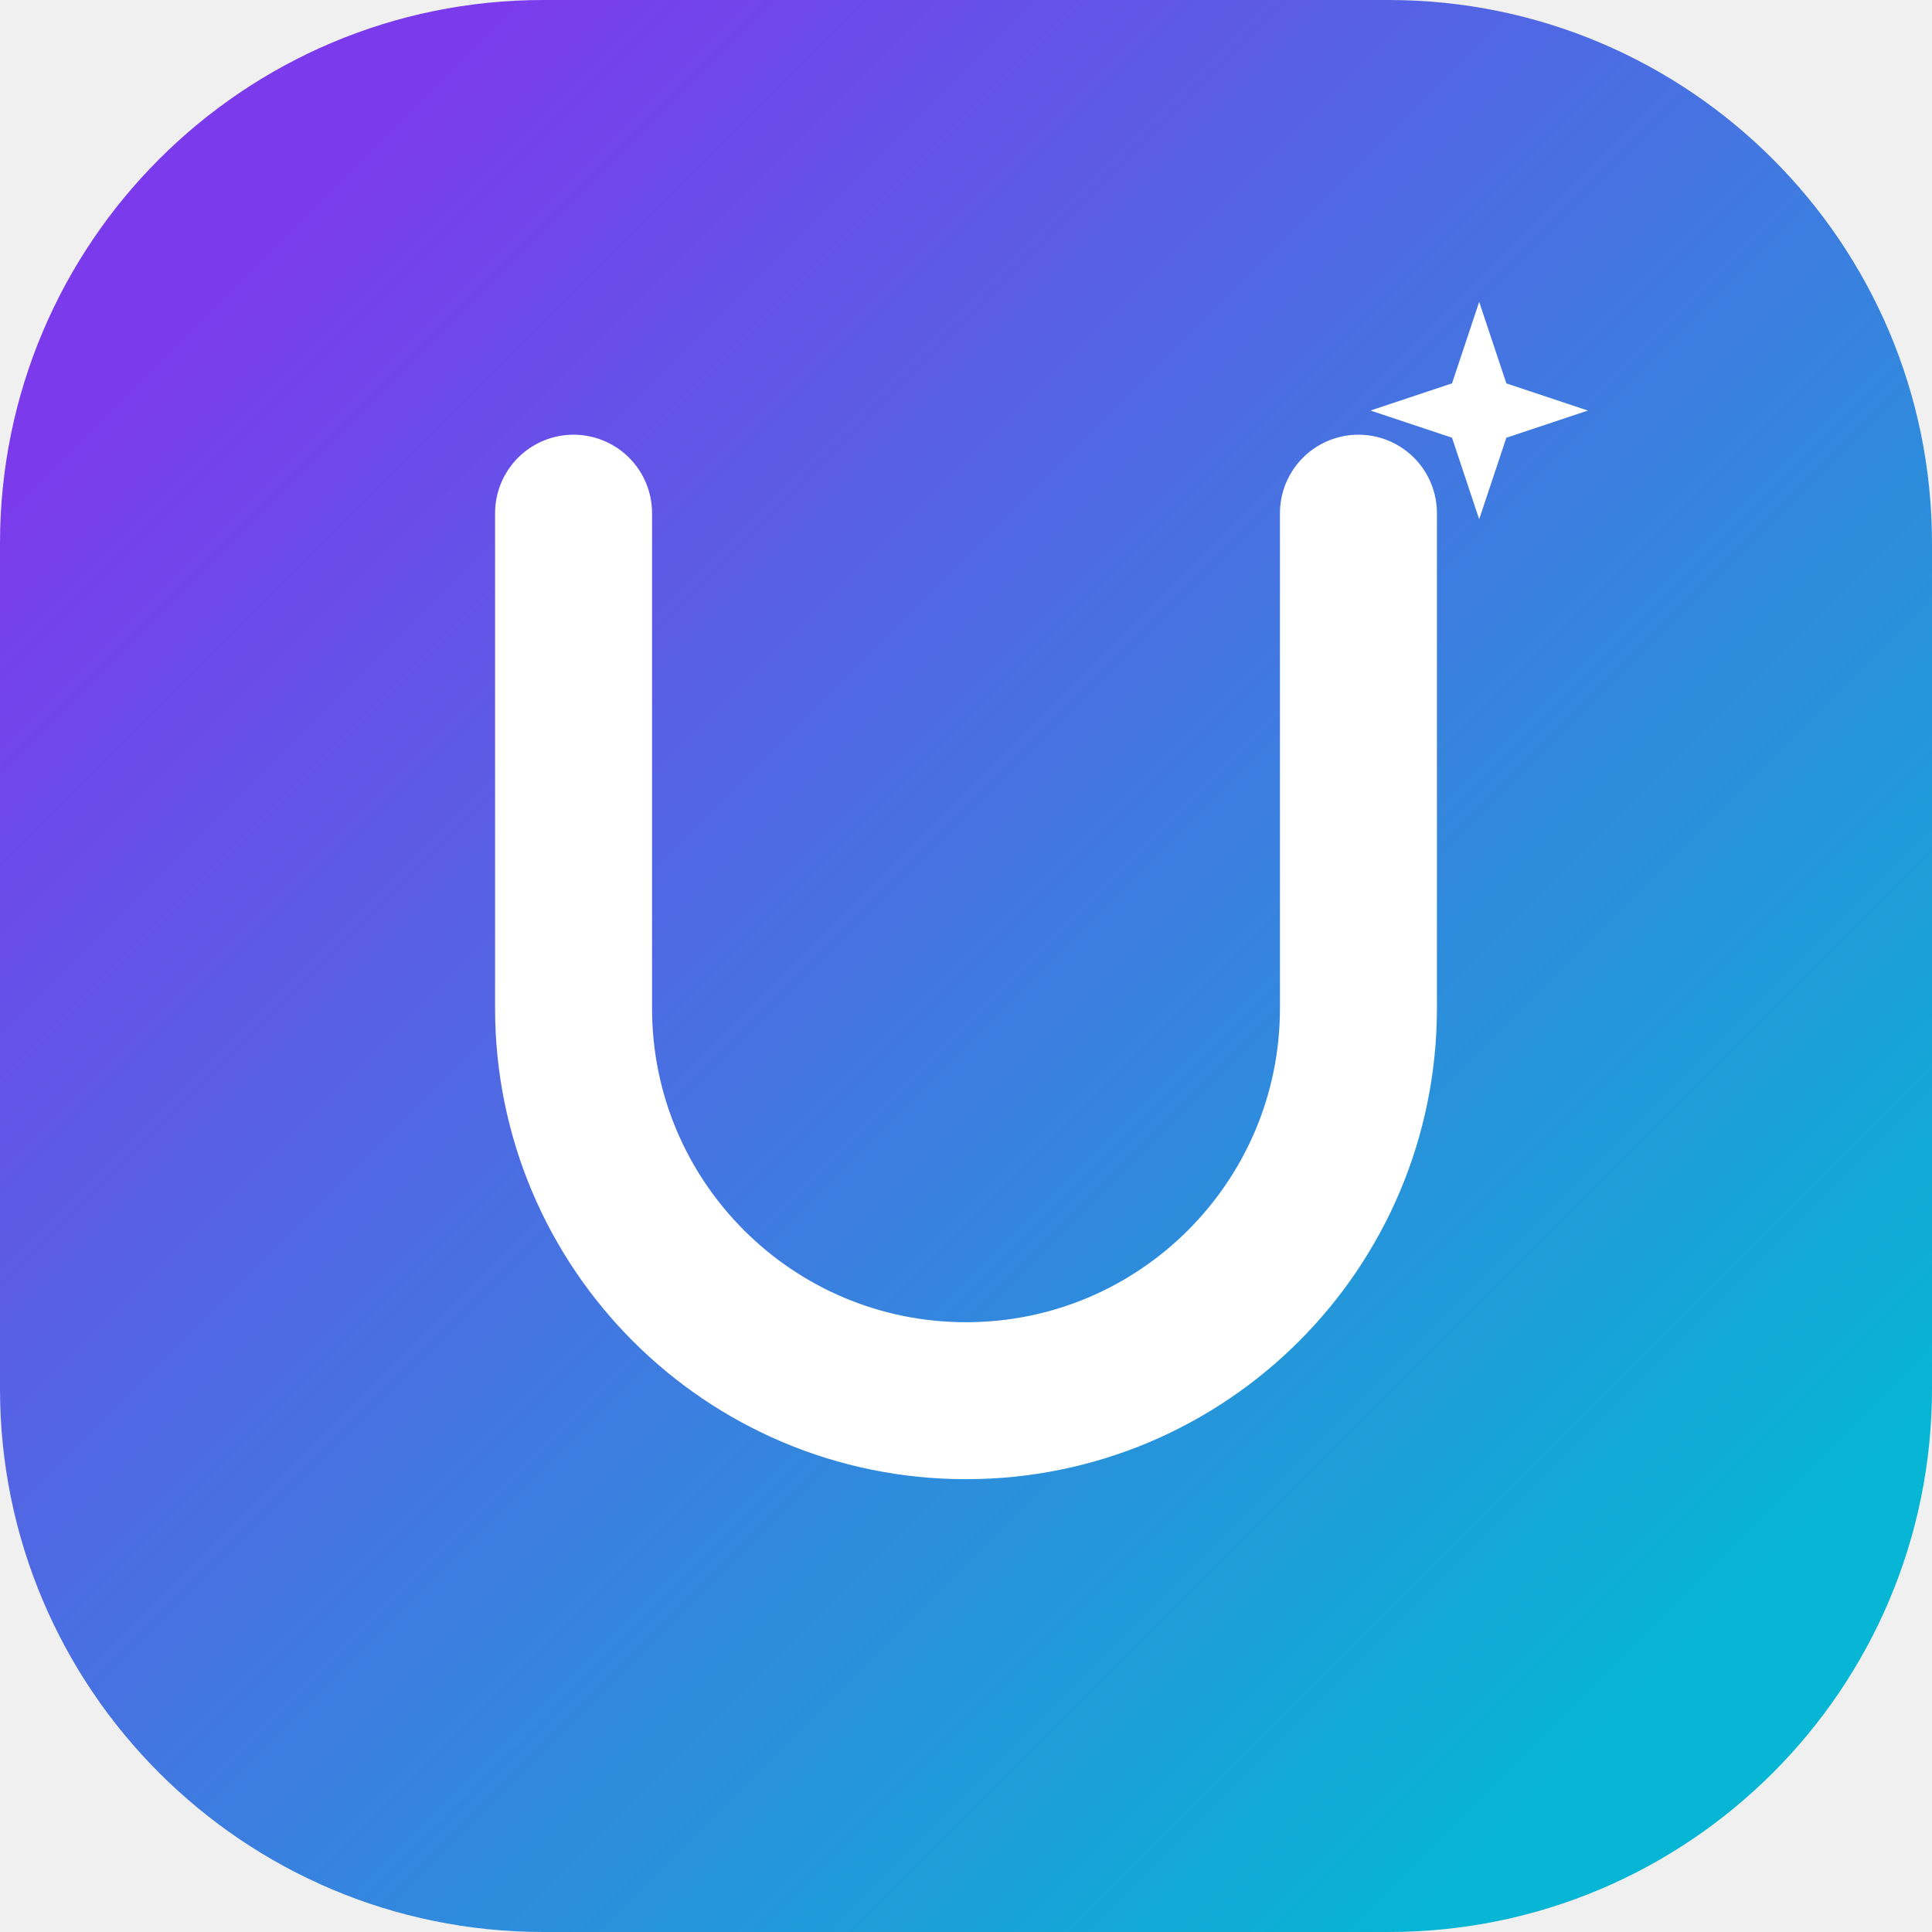
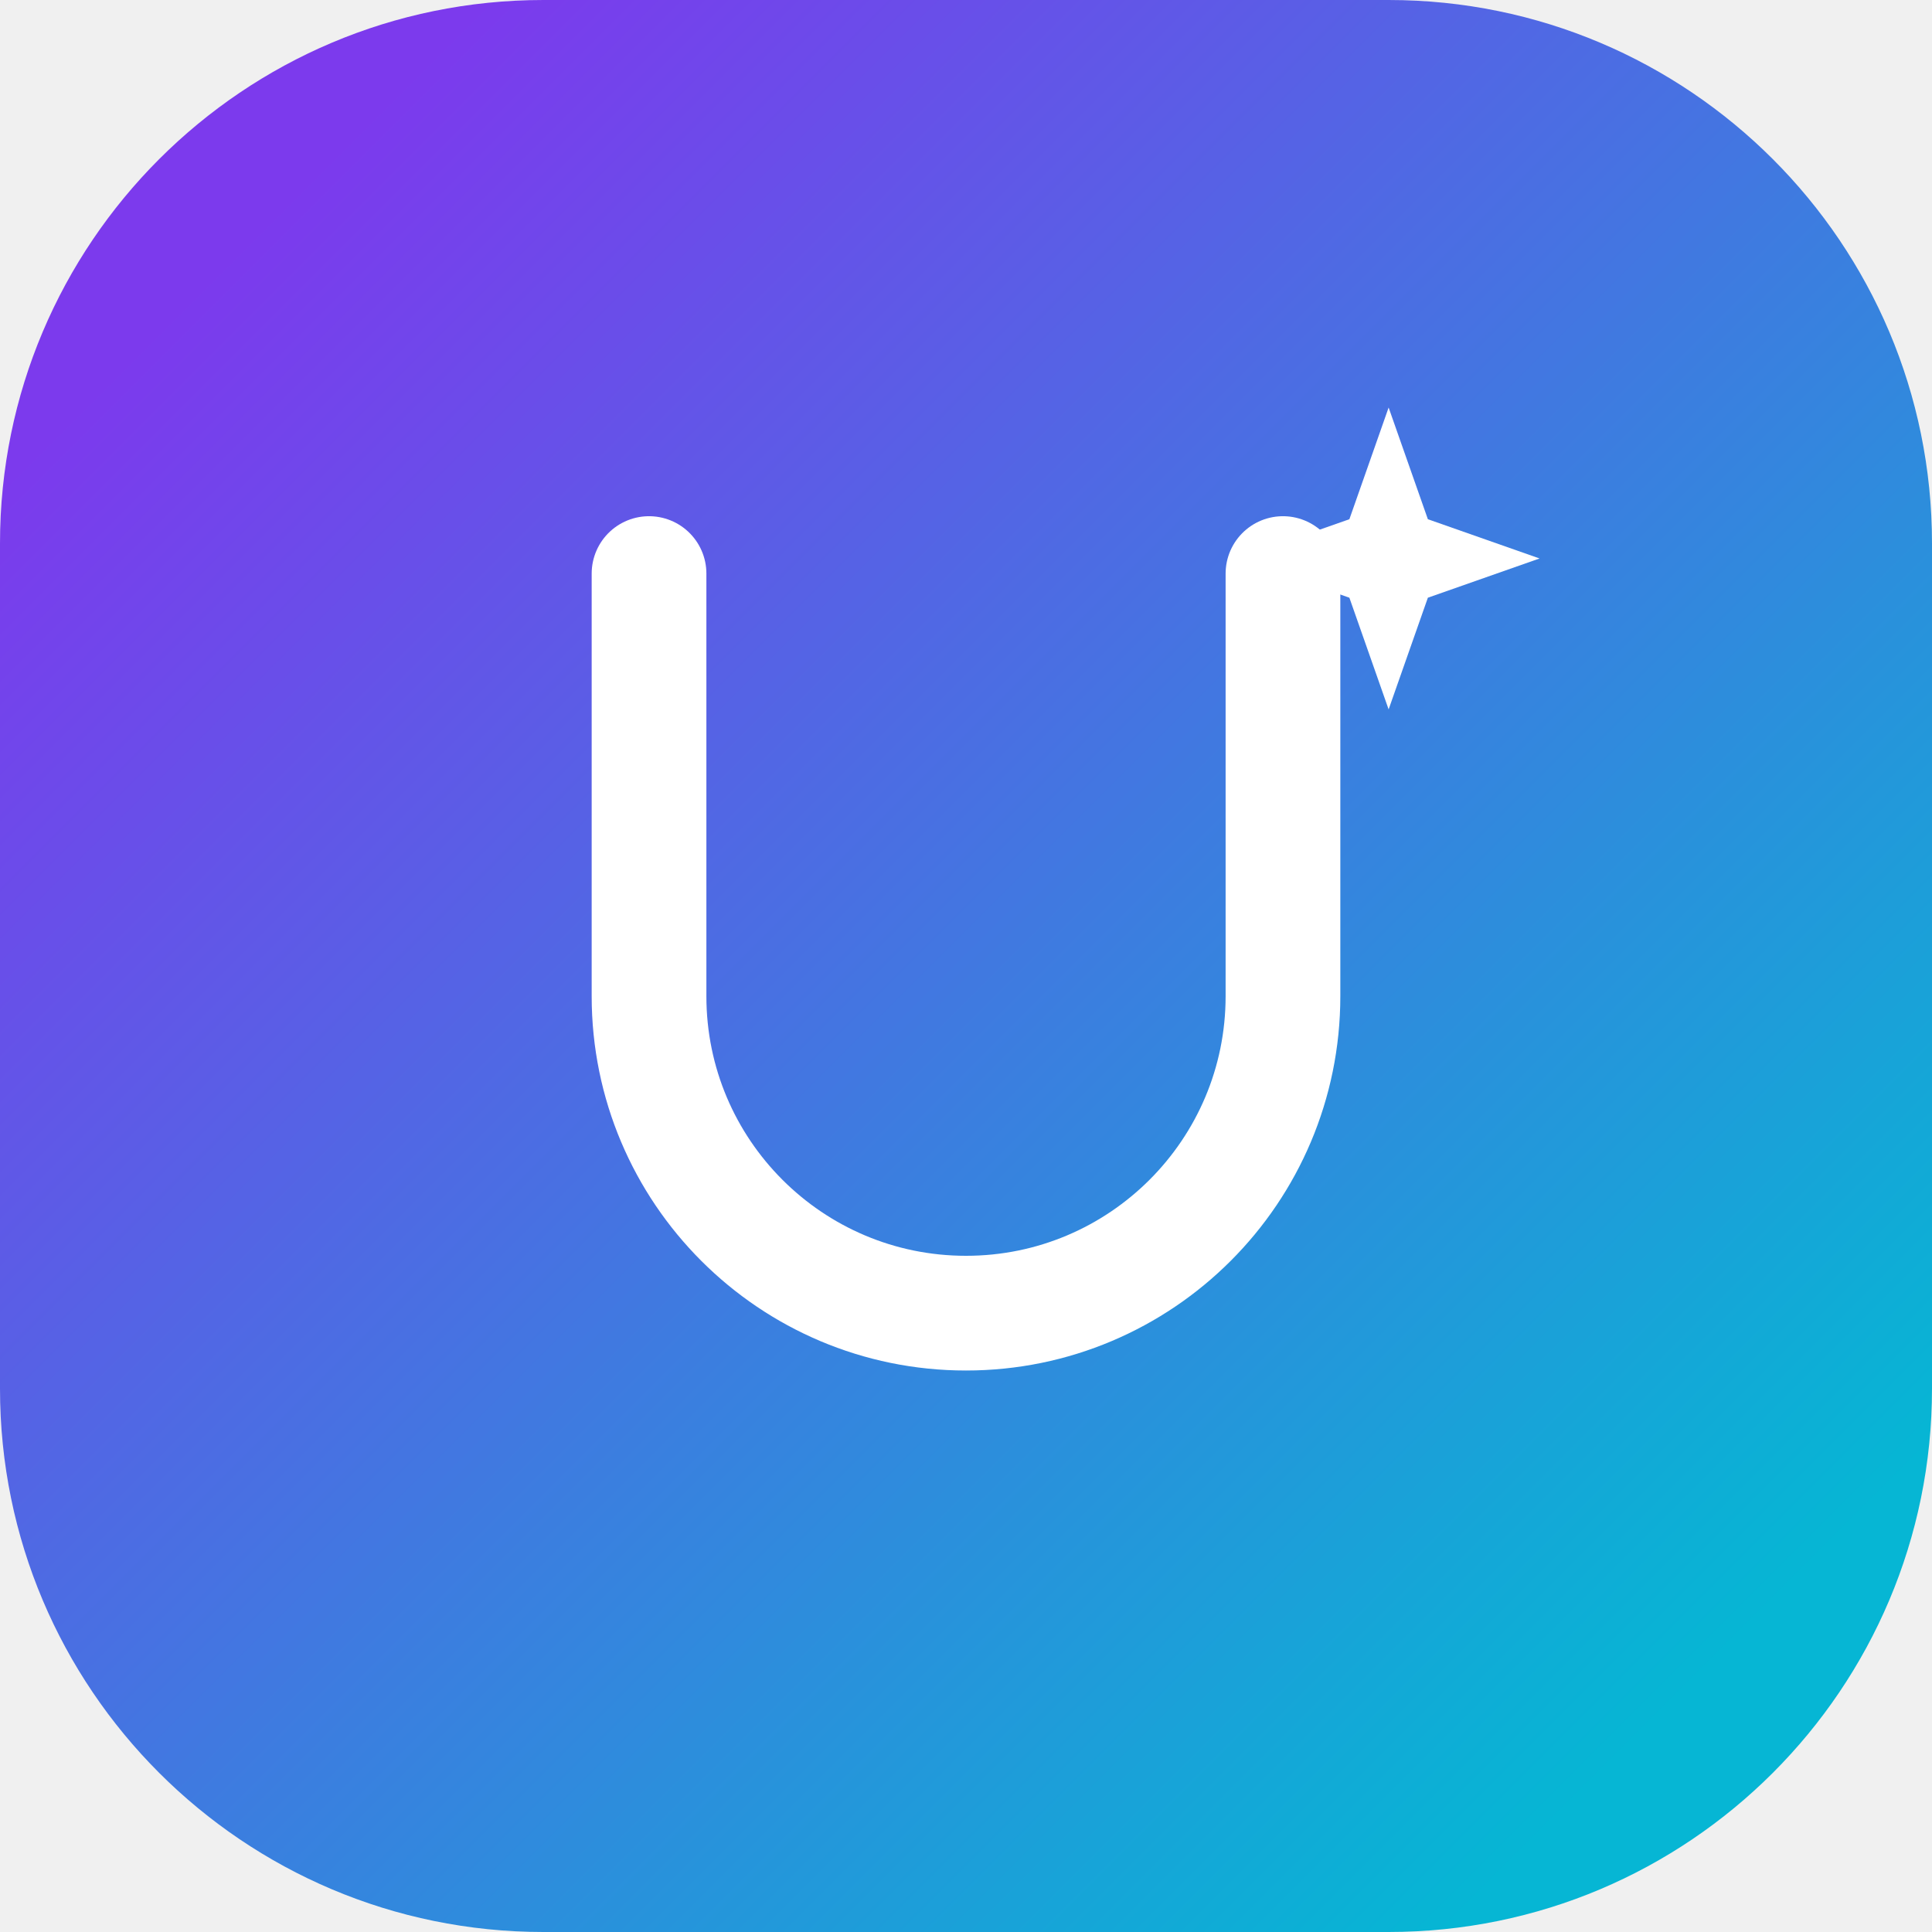
- <svg xmlns="http://www.w3.org/2000/svg" viewBox="0 0 32 32" role="img" aria-label="Umrani">
+ <svg xmlns="http://www.w3.org/2000/svg" viewBox="0 0 32 32" role="img" aria-label="Umrani AI">
  <defs>
-     <linearGradient id="g" x1="4" y1="4" x2="28" y2="28" gradientUnits="userSpaceOnUse">
+     <linearGradient id="umrani-gradient" x1="4" y1="4" x2="28" y2="28" gradientUnits="userSpaceOnUse">
      <stop stop-color="#7C3AED" />
      <stop offset="1" stop-color="#06B6D4" />
    </linearGradient>
  </defs>
-   <rect width="32" height="32" rx="9" fill="url(#g)" />
-   <path d="M9.5 8.5v8.2a6.5 6.5 0 0 0 13 0V8.5" fill="none" stroke="#fff" stroke-width="2.6" stroke-linecap="round" />
-   <path d="m24.5 5 .45 1.35L26.3 6.8l-1.35.45-.45 1.35-.45-1.35-1.35-.45 1.35-.45L24.5 5Z" fill="#fff" />
+   <rect width="32" height="32" rx="9" fill="url(#umrani-gradient)" />
+   <g transform="translate(4 4)" fill="none" color="#FFFFFF" stroke="currentColor" stroke-width="1.9" stroke-linecap="round" stroke-linejoin="round">
+     <path d="M6.75 5.5v7a5.25 5.25 0 0 0 10.5 0v-7" />
+     <path d="m19 2.75.65 1.85 1.85.65-1.85.65L19 7.75l-.65-1.85-1.85-.65 1.85-.65L19 2.75Z" fill="currentColor" stroke="none" />
+   </g>
</svg>
